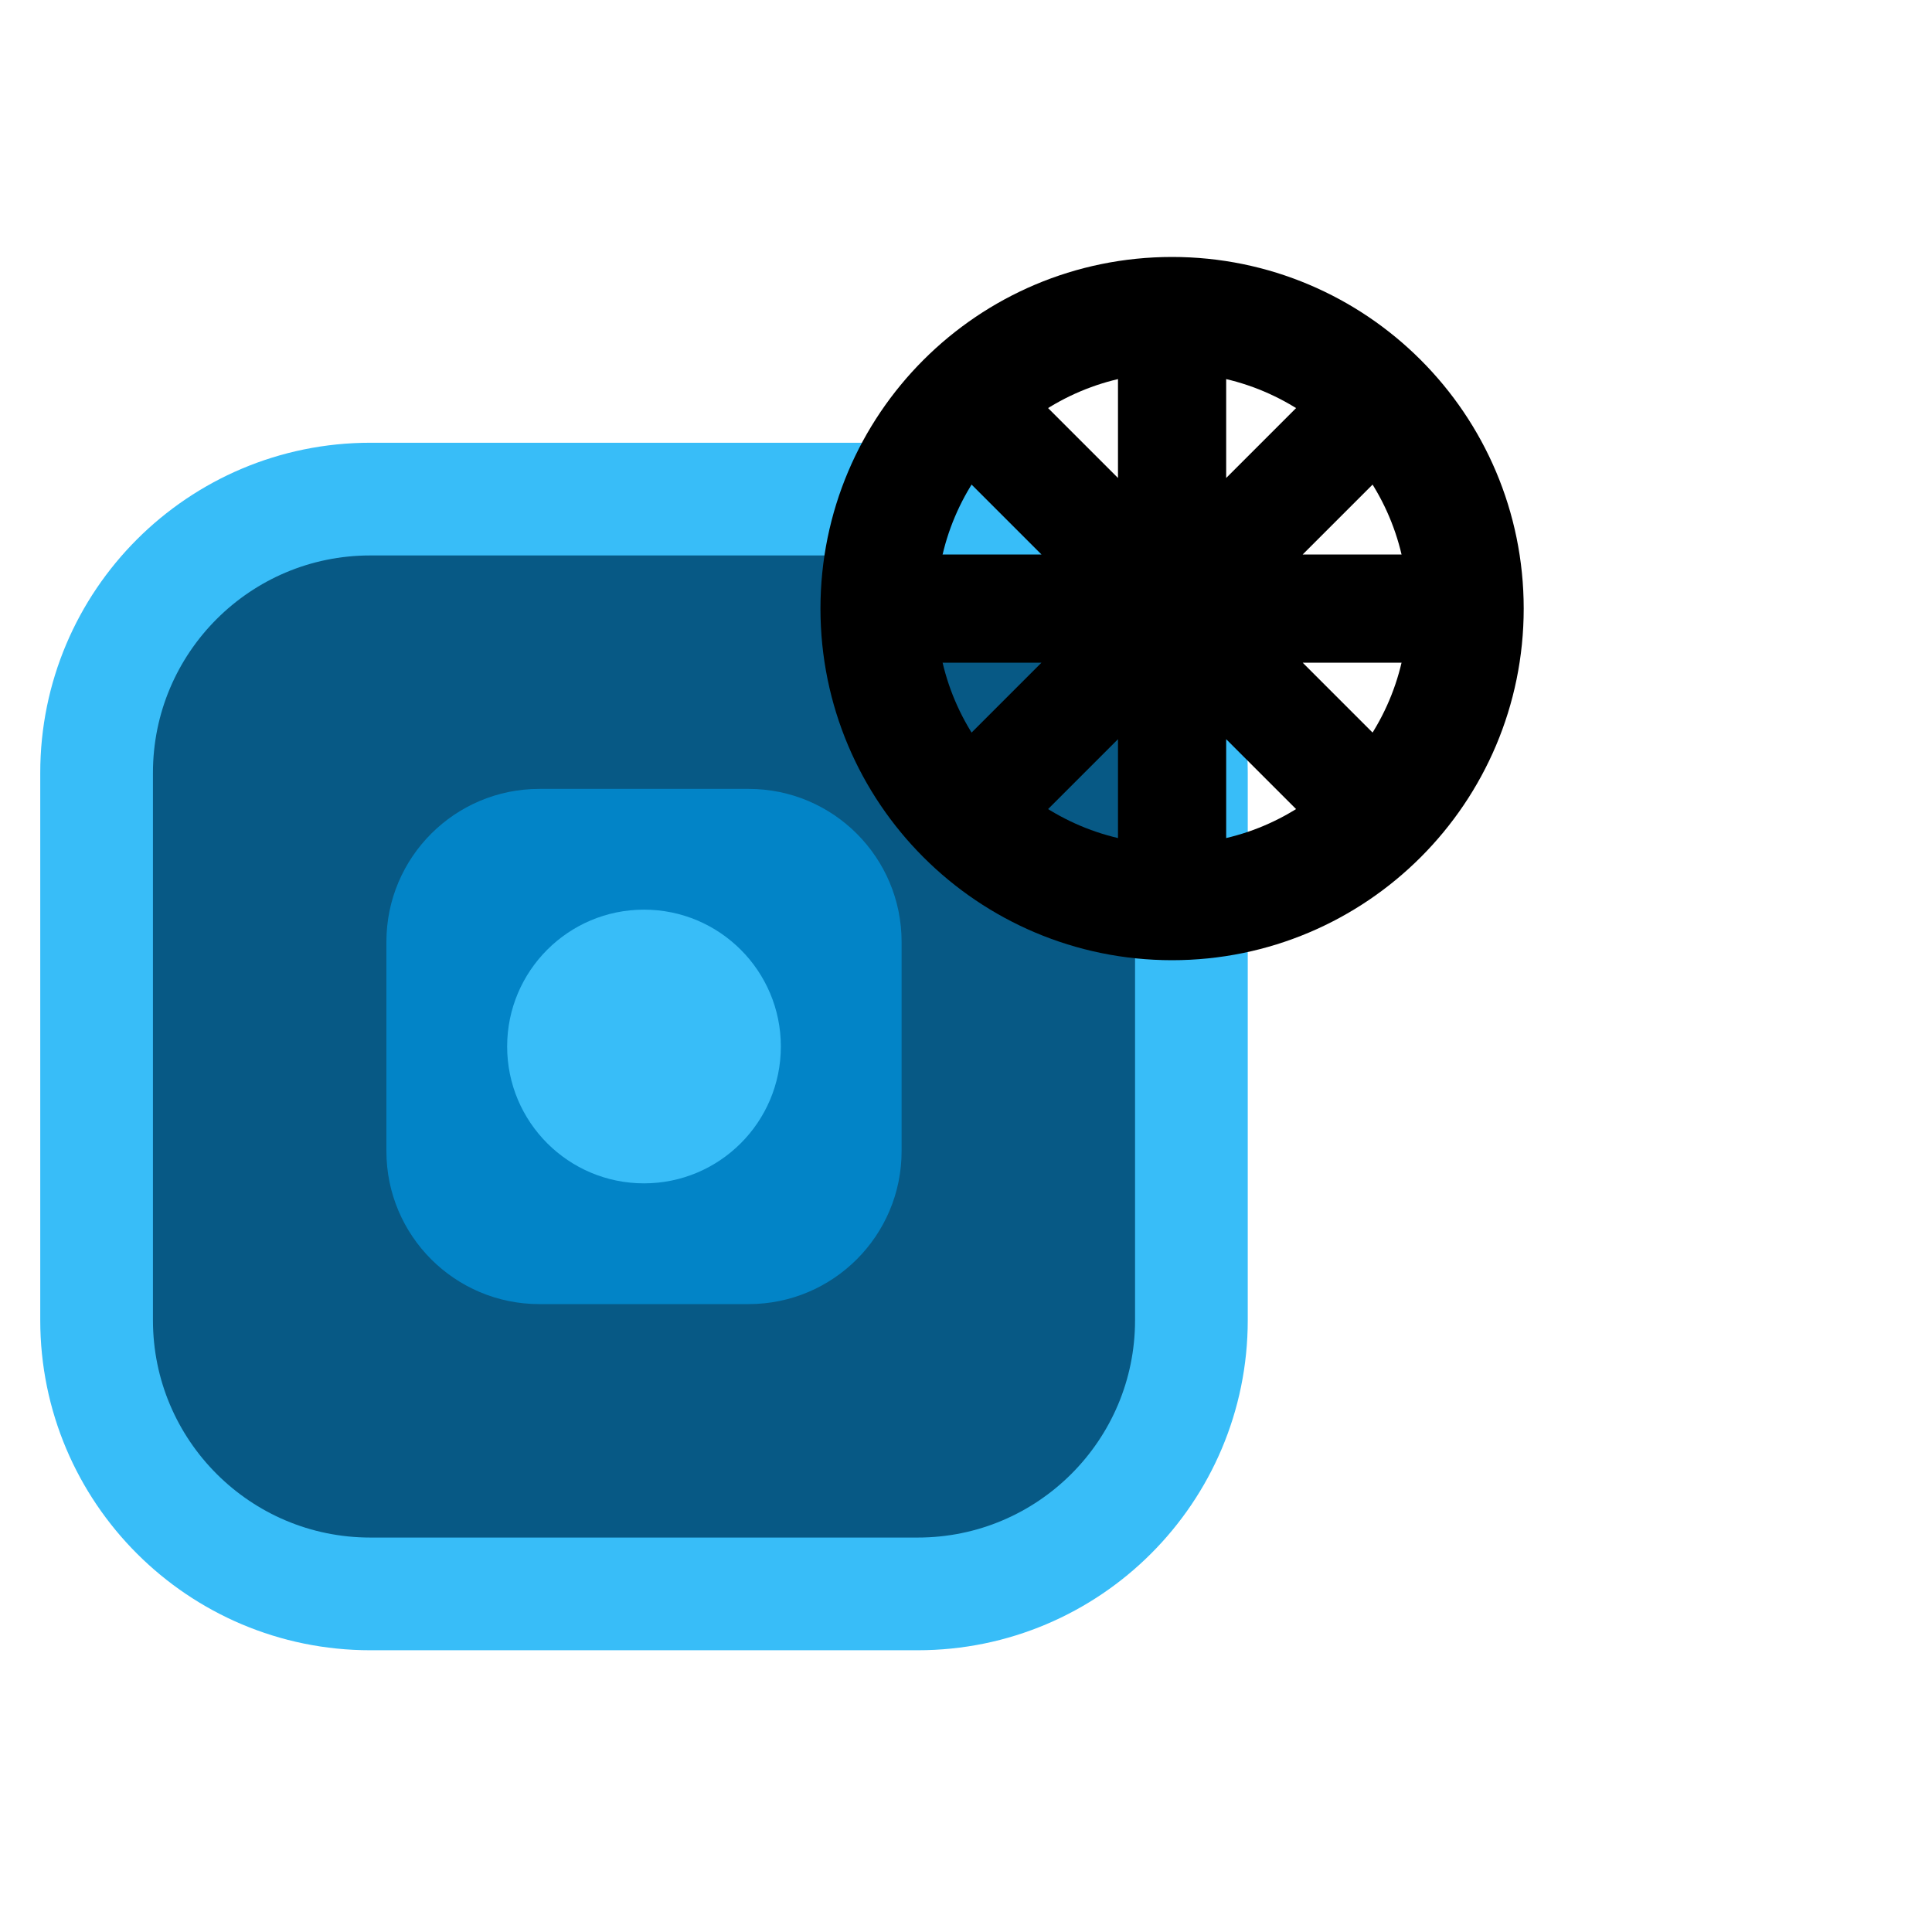
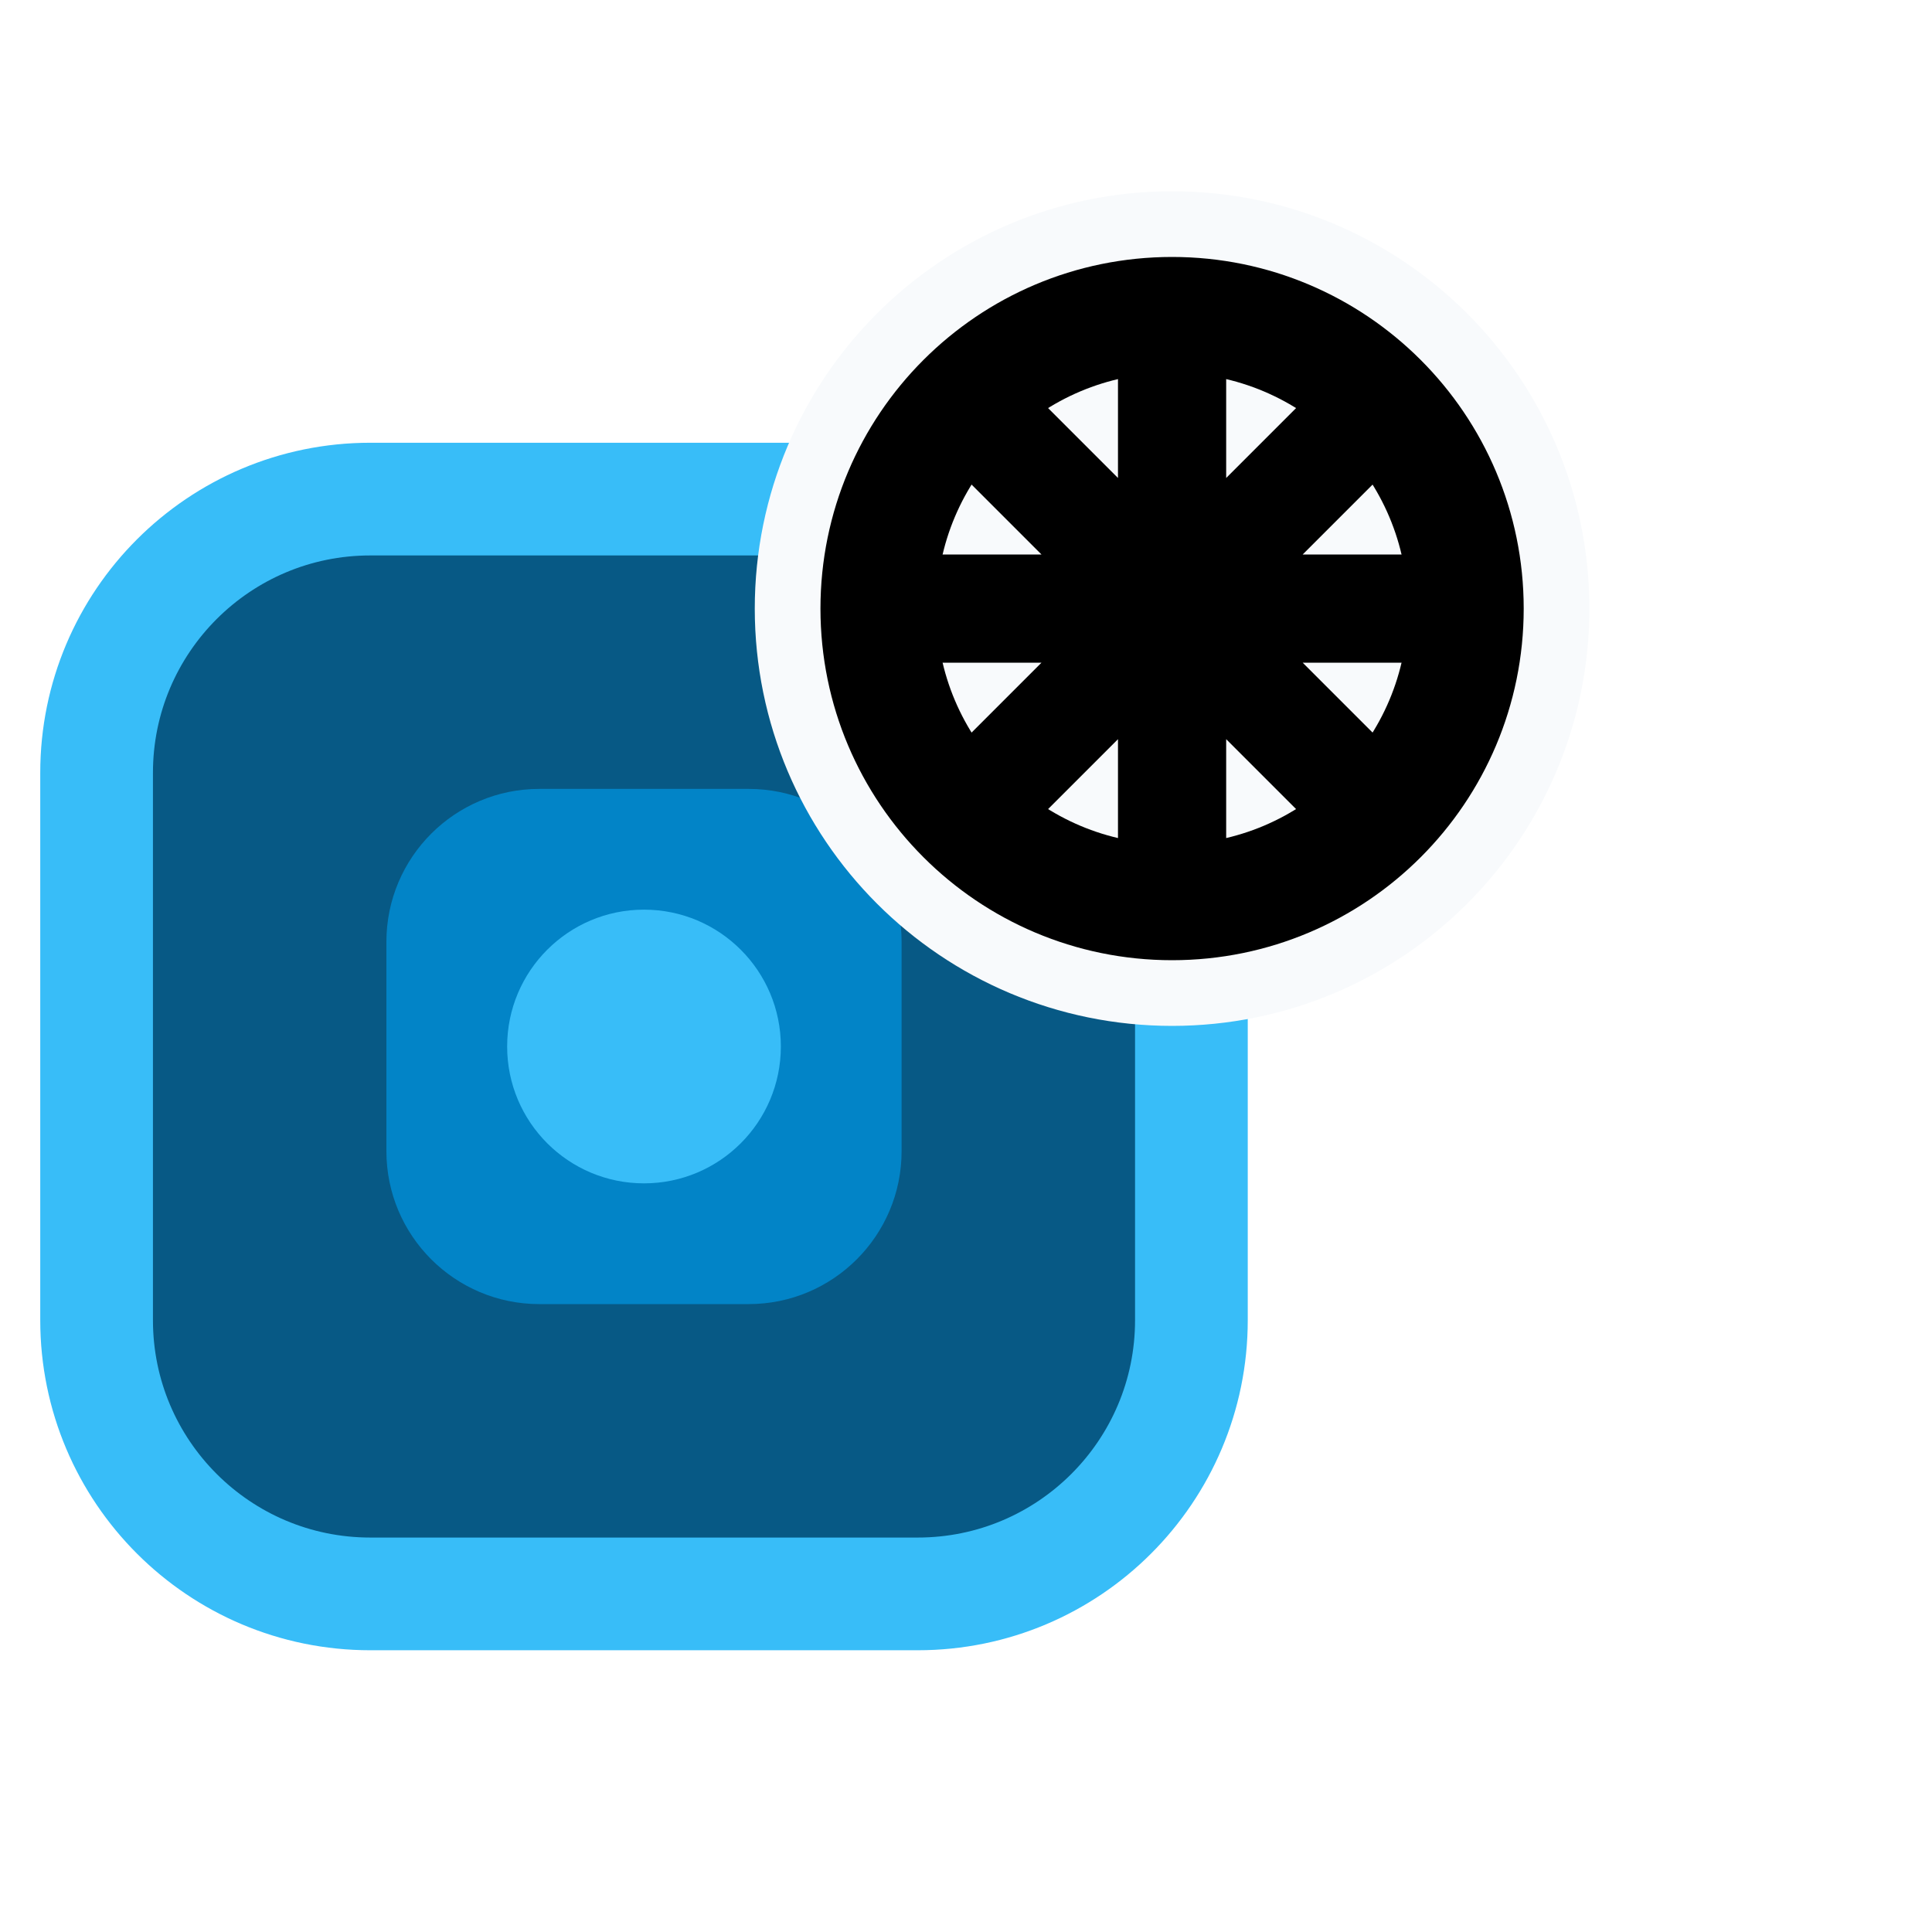
<svg xmlns="http://www.w3.org/2000/svg" viewBox="0 0 24 24" width="24" height="24">
  <g transform="translate(1.2 6.2)">
    <g transform="translate(-2.4 -2.4)">
      <rect x="2.4" y="2.4" width="13.6" height="13.6" rx="3.4" fill="#075985" stroke="#38bdf8" stroke-width="1.4" />
      <rect x="6" y="6" width="6.4" height="6.4" rx="1.9" fill="#0284c7" />
      <circle cx="9.2" cy="9.2" r="1.7" fill="#38bdf8" />
    </g>
  </g>
  <g transform="translate(8.8 1.8)">
    <g transform="scale(0.48)">
+       <circle cx="12" cy="12" r="7.6" fill="none" stroke="#f8fafc" stroke-width="6.4" />
+       <path d="M12 4.4V19.6M4.4 12h15.2M6.6 6.6l10.8 10.8M17.4 6.6 6.6 17.4" stroke="#f8fafc" stroke-width="6" />
      <circle cx="12" cy="12" r="7.6" fill="none" stroke="#000" stroke-width="3" />
      <path d="M12 4.4V19.6M4.4 12h15.2M6.6 6.6l10.8 10.8M17.4 6.6 6.6 17.4" stroke="#000" stroke-width="2.8" />
    </g>
  </g>
</svg>
